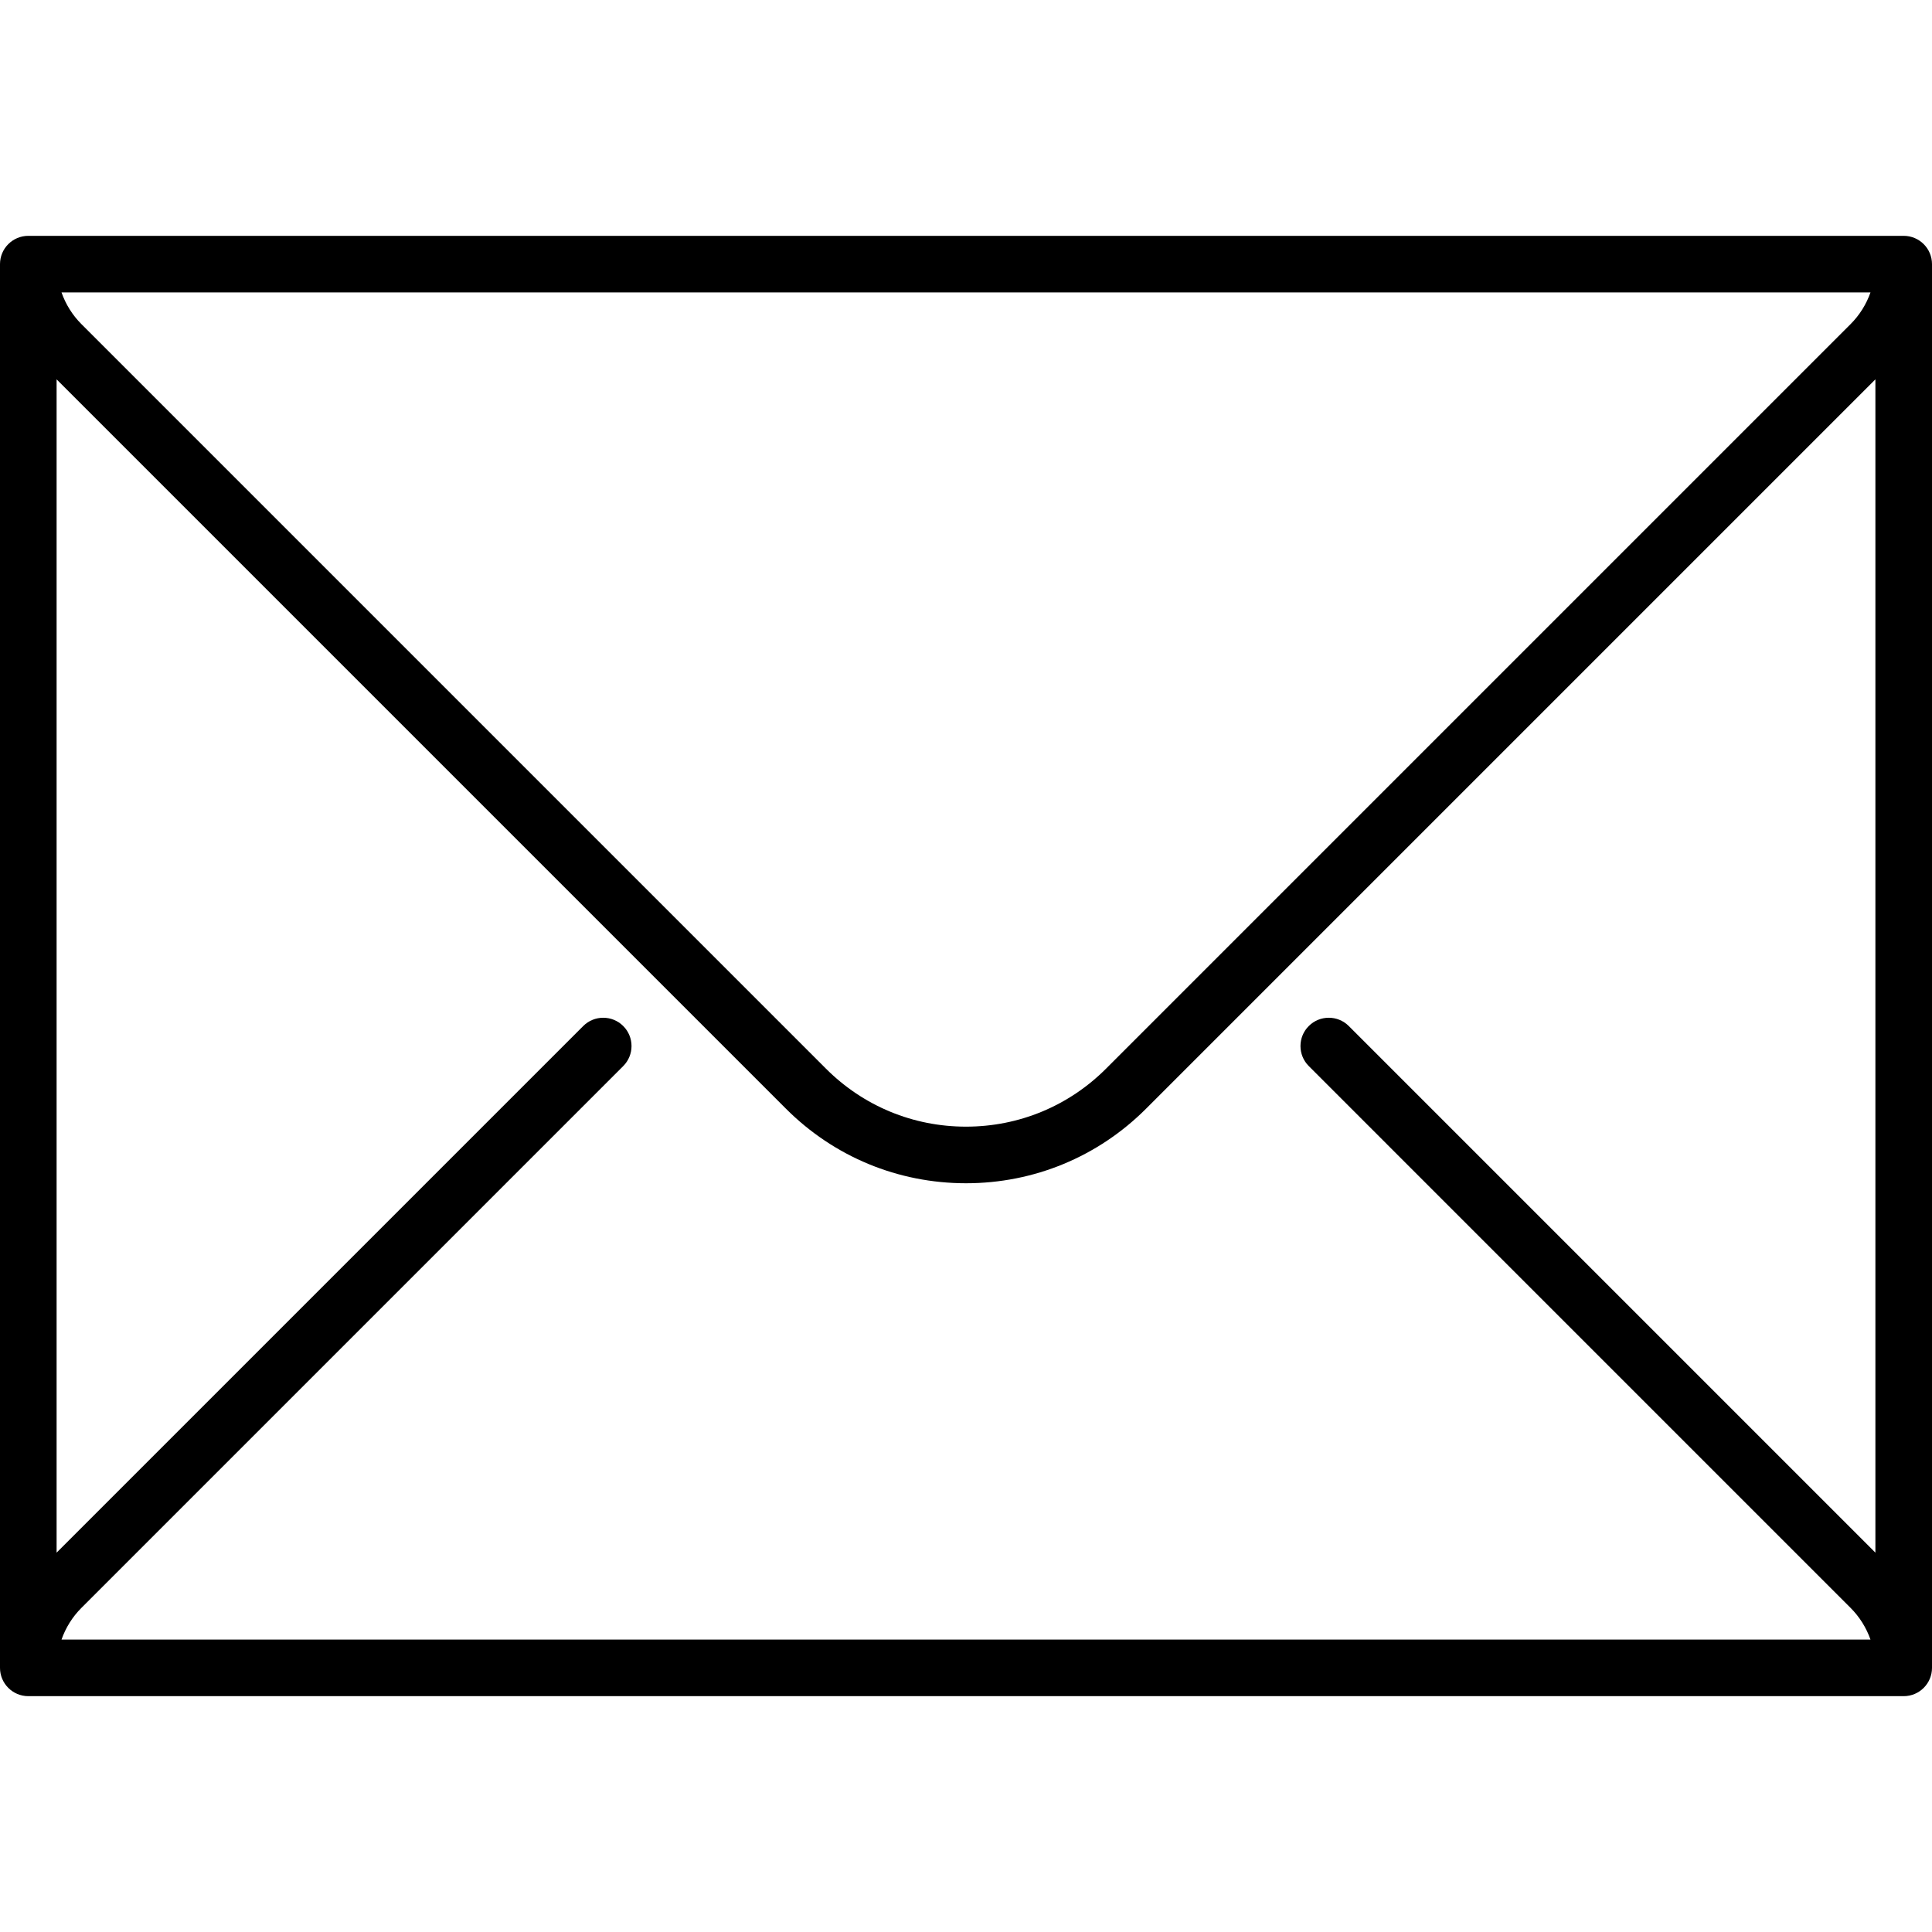
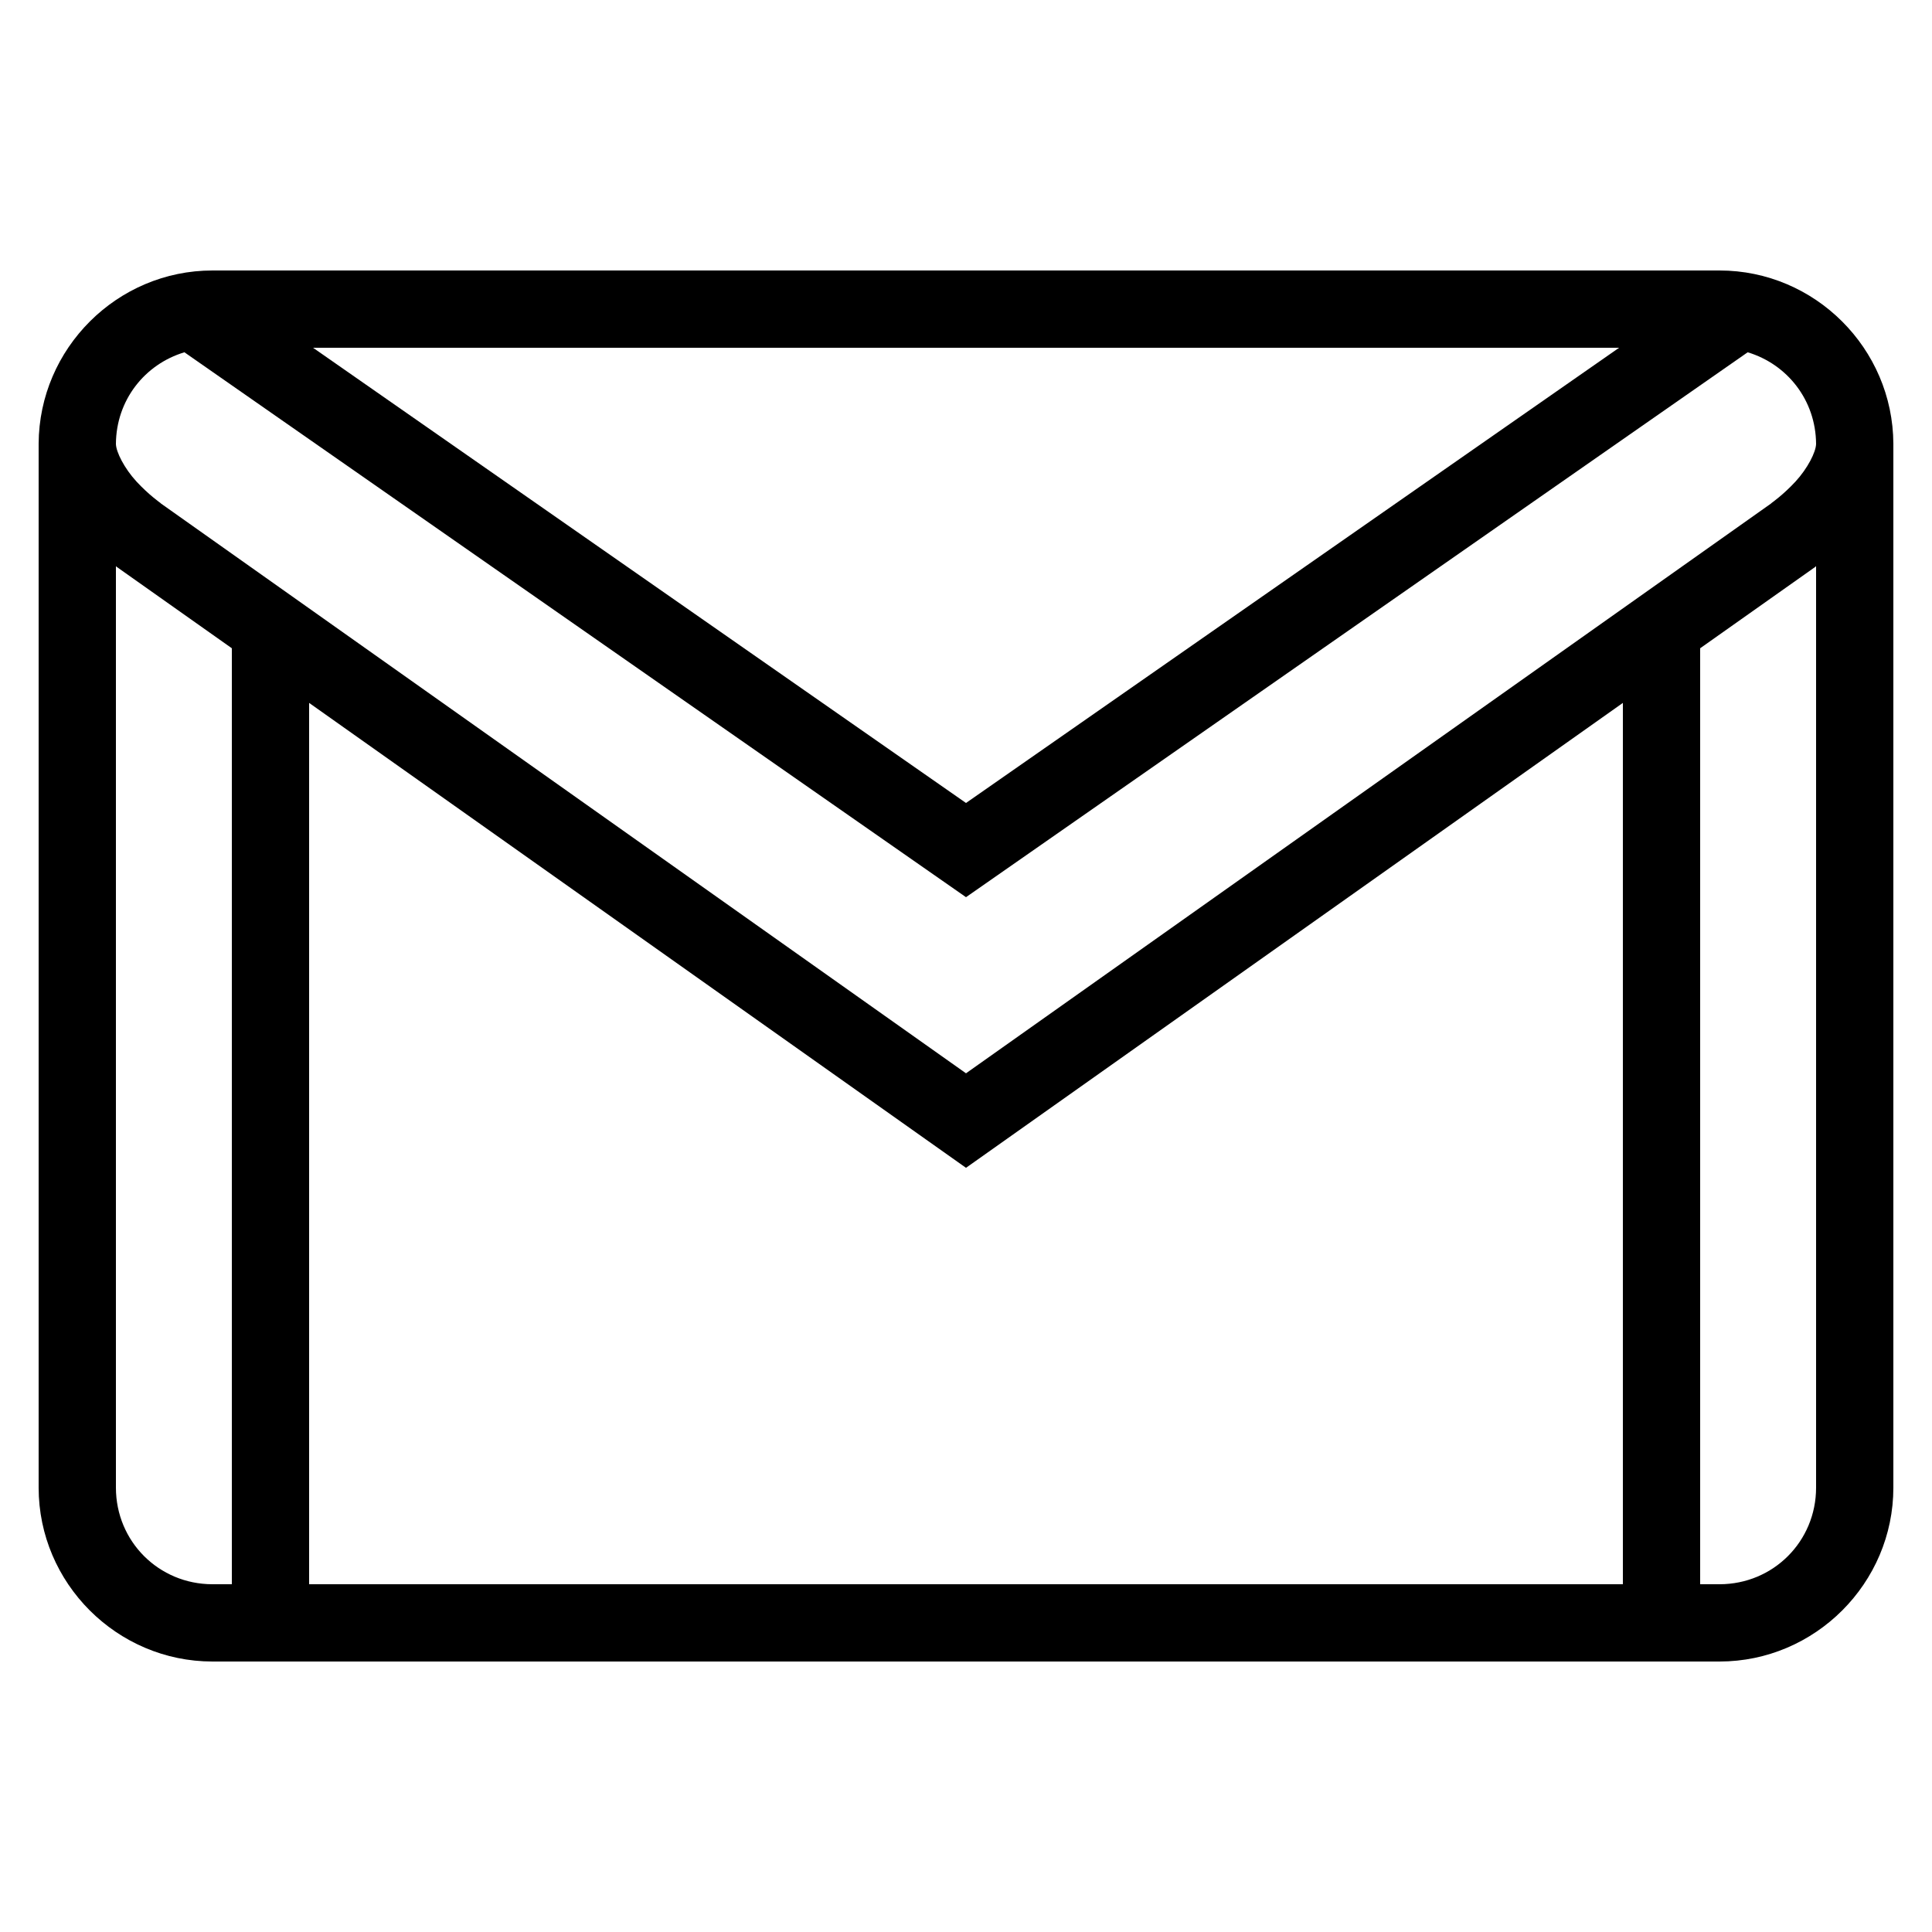
- <svg xmlns="http://www.w3.org/2000/svg" enable-background="new 0 0 512 512" height="512" viewBox="0 0 512 512" width="512">
-   <g>
-     <path d="m504.5 62.5h-497c-4.142 0-7.5 3.357-7.5 7.5v372c0 4.143 3.358 7.5 7.5 7.5h497c4.142 0 7.5-3.357 7.5-7.5v-372c0-4.143-3.358-7.5-7.5-7.5zm-147.057 209.409c-2.929-2.928-7.678-2.928-10.606 0-2.929 2.93-2.929 7.678 0 10.607l143.573 143.575c2.412 2.412 4.184 5.285 5.287 8.409h-479.394c1.103-3.125 2.875-5.997 5.287-8.409l143.574-143.574c2.929-2.93 2.929-7.678 0-10.607-2.929-2.928-7.678-2.928-10.606 0l-139.558 139.557v-310.934l193.271 193.271c12.749 12.749 29.7 19.771 47.729 19.771s34.98-7.021 47.729-19.771l193.271-193.271v310.934zm-341.14-194.409h479.395c-1.103 3.125-2.875 5.997-5.287 8.409l-197.288 197.287c-9.916 9.916-23.1 15.378-37.123 15.378s-27.207-5.462-37.123-15.378l-197.287-197.287c-2.412-2.412-4.184-5.284-5.287-8.409z" />
-   </g>
+ <svg xmlns="http://www.w3.org/2000/svg" x="0px" y="0px" width="50" height="50" viewBox="0 0 50 50">
+   <path d="M 5.5 7 C 3.031 7 1.012 9.016 1 11.484 C 1 11.484 1 11.488 1 11.492 C 1 11.496 1 11.496 1 11.5 L 1 38.5 C 1 40.973 3.027 43 5.5 43 L 44.5 43 C 46.973 43 49 40.973 49 38.5 L 49 11.5 C 49 11.496 49 11.496 49 11.492 C 49 11.488 49 11.484 49 11.484 C 48.988 9.016 46.969 7 44.5 7 Z M 8.102 9 L 41.902 9 L 25 20.781 Z M 4.773 9.117 L 25 23.219 L 45.23 9.117 C 46.254 9.426 46.992 10.355 47 11.488 C 46.996 11.699 46.781 12.121 46.469 12.461 C 46.152 12.805 45.844 13.02 45.844 13.02 L 45.84 13.027 L 25 27.777 L 4.16 13.027 L 4.156 13.02 C 4.156 13.02 3.848 12.805 3.531 12.461 C 3.219 12.121 3.004 11.699 3 11.488 C 3.008 10.355 3.746 9.426 4.773 9.117 Z M 3 14.652 C 3 14.652 3.008 14.66 3.008 14.66 L 3.016 14.664 L 3.016 14.668 L 6 16.777 L 6 41 L 5.5 41 C 4.109 41 3 39.891 3 38.5 Z M 47 14.652 L 47 38.5 C 47 39.891 45.891 41 44.5 41 L 44 41 L 44 16.777 L 46.984 14.668 L 46.984 14.664 C 46.984 14.664 47 14.652 47 14.652 Z M 8 18.191 L 25 30.223 L 42 18.191 L 42 41 L 8 41 Z" />
</svg>
